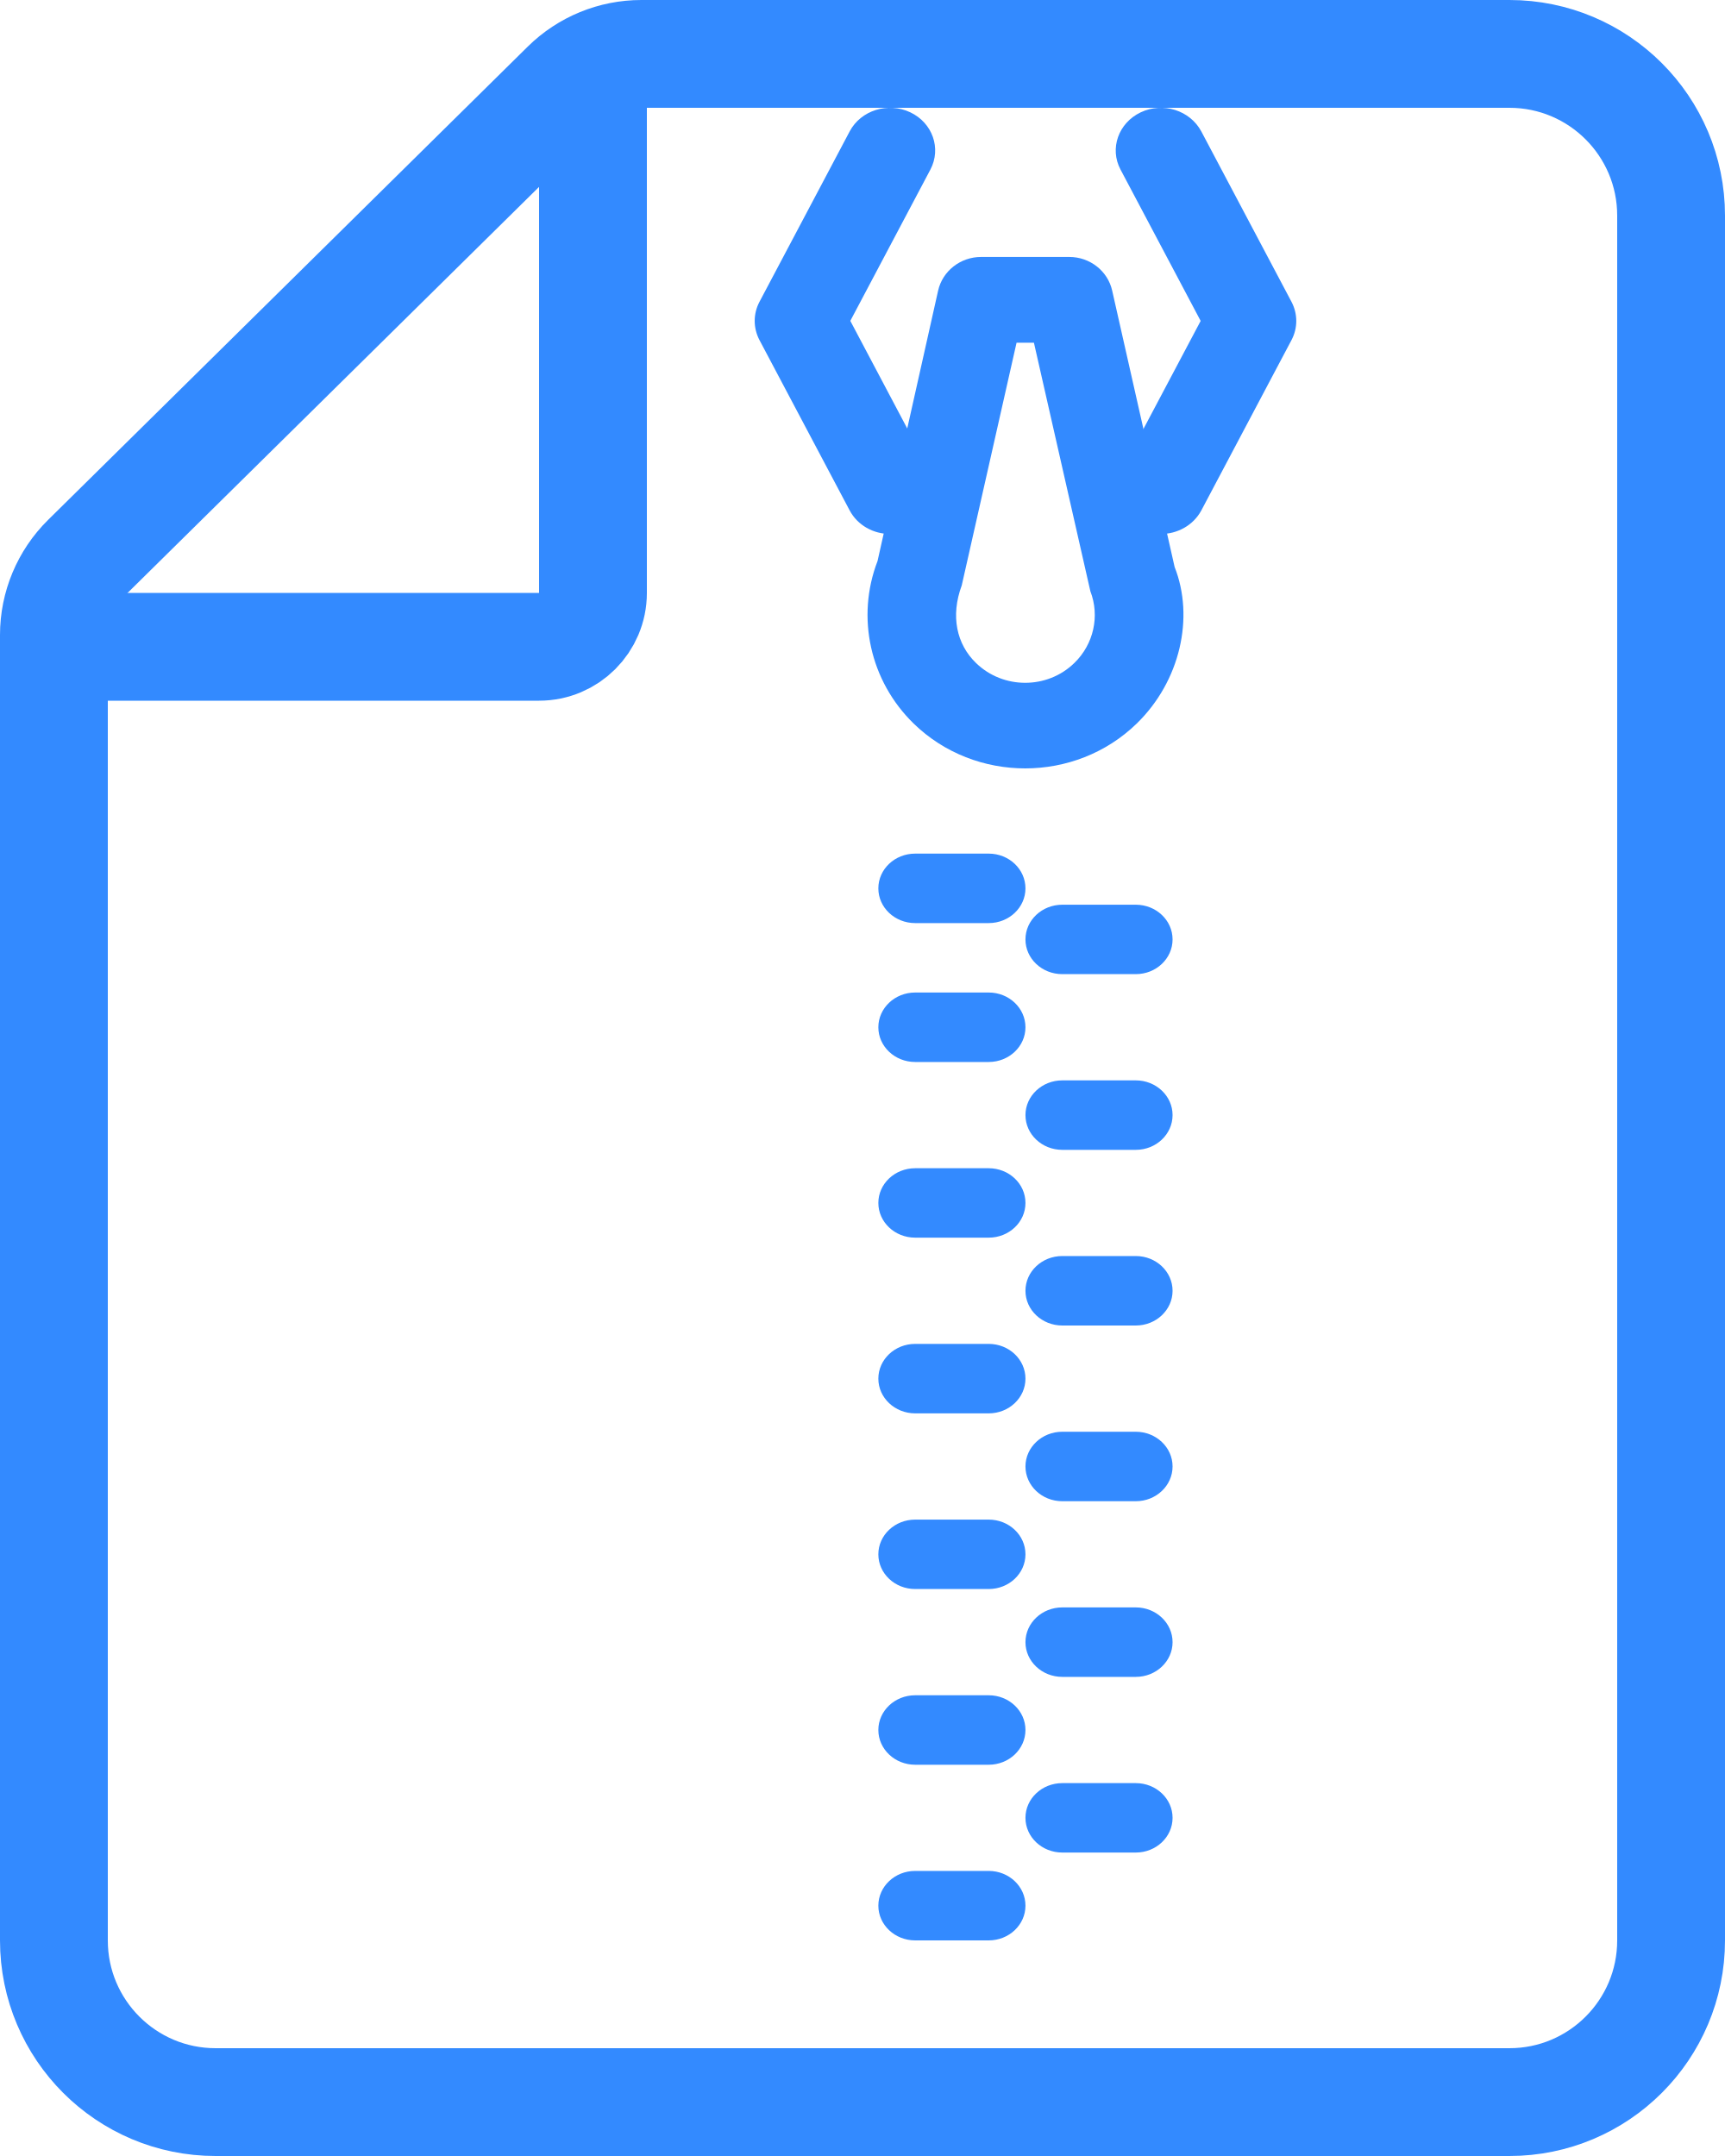
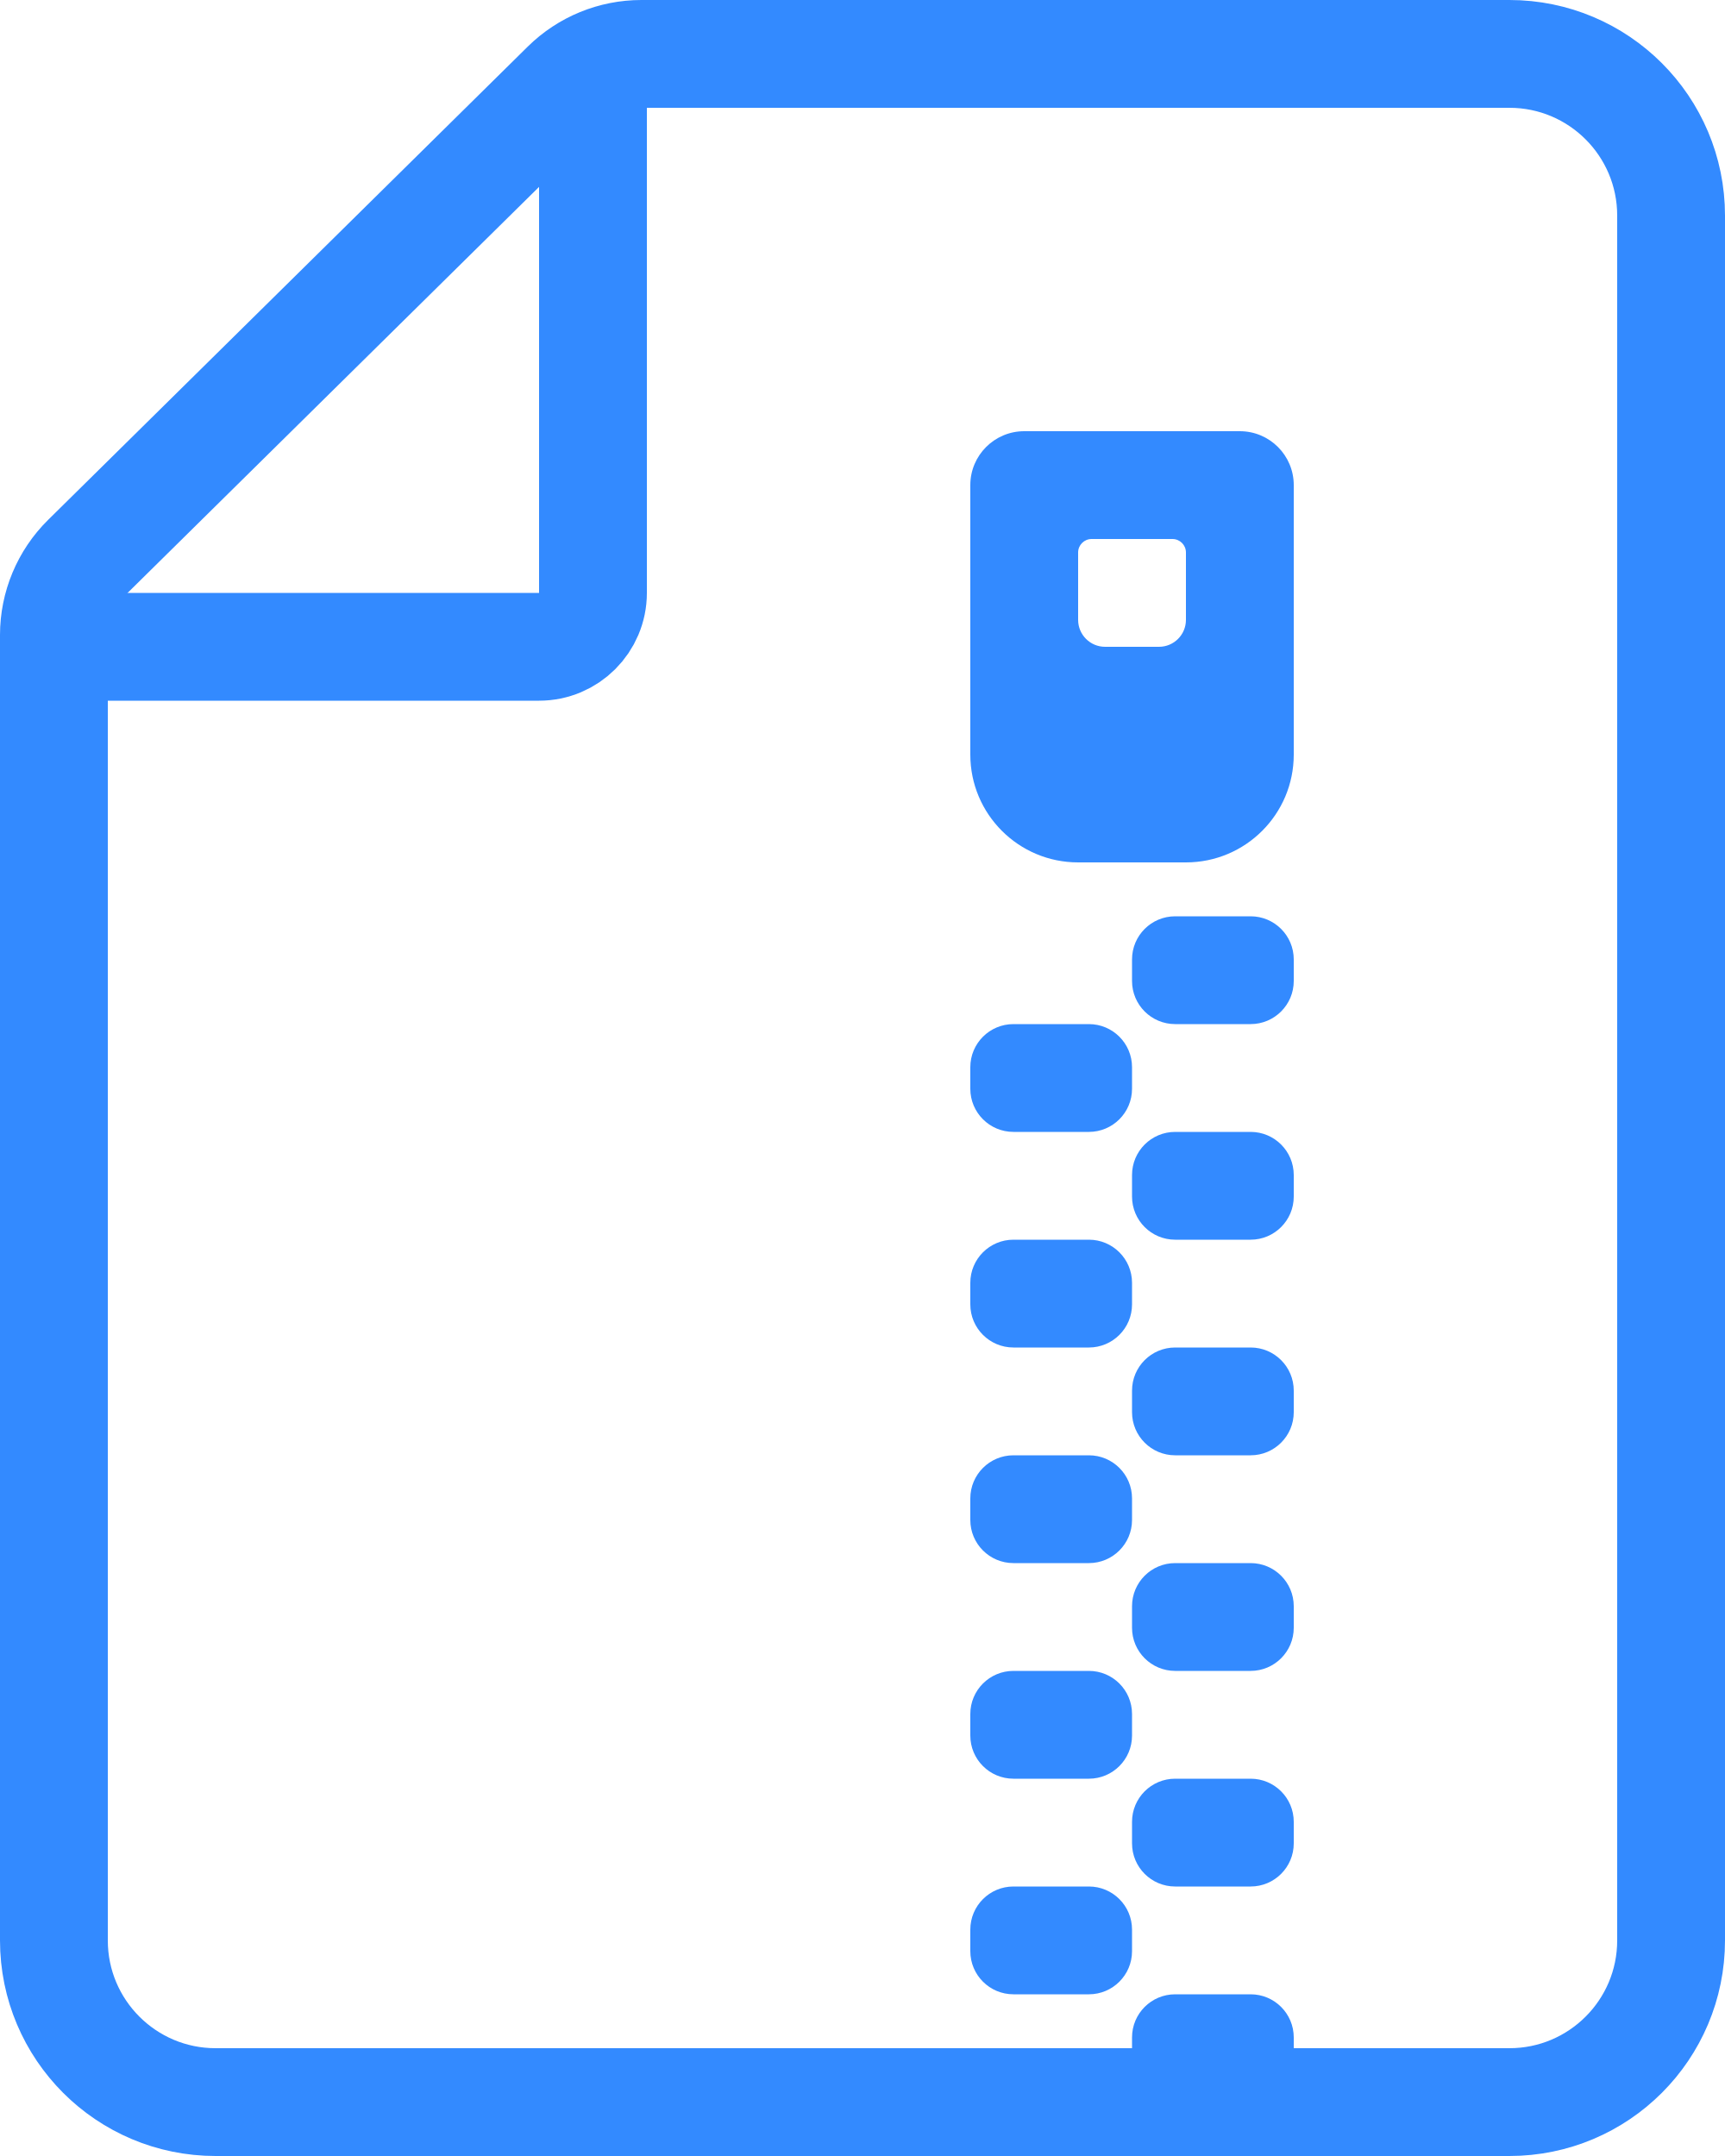
<svg xmlns="http://www.w3.org/2000/svg" width="32" height="40" viewBox="0 0 32 40" fill="none">
  <path d="M1.595 10.357L10.493 1.576C10.867 1.207 11.372 1 11.898 1H28C29.657 1 31 2.343 31 4V36C31 37.657 29.657 39 28 39H4C2.343 39 1 37.657 1 36V11.781C1 11.246 1.214 10.733 1.595 10.357Z" stroke="#338AFF" stroke-width="2" />
-   <path d="M18.341 36H16.977C16.6 36 16.294 35.711 16.294 35.356C16.294 35 16.6 34.711 16.977 34.711H18.341C18.718 34.711 19.023 35 19.023 35.356C19.023 35.711 18.718 36 18.341 36Z" fill="#338AFF" />
-   <path d="M18.341 32.741H16.977C16.6 32.741 16.294 32.452 16.294 32.096C16.294 31.741 16.6 31.452 16.977 31.452H18.341C18.718 31.452 19.023 31.741 19.023 32.096C19.023 32.452 18.718 32.741 18.341 32.741Z" fill="#338AFF" />
-   <path d="M18.341 29.481H16.977C16.6 29.481 16.294 29.193 16.294 28.837C16.294 28.481 16.6 28.193 16.977 28.193H18.341C18.718 28.193 19.023 28.481 19.023 28.837C19.023 29.193 18.718 29.481 18.341 29.481Z" fill="#338AFF" />
-   <path d="M18.341 26.222H16.977C16.6 26.222 16.294 25.933 16.294 25.578C16.294 25.222 16.6 24.933 16.977 24.933H18.341C18.718 24.933 19.023 25.222 19.023 25.578C19.023 25.933 18.718 26.222 18.341 26.222Z" fill="#338AFF" />
-   <path d="M18.341 22.962H16.977C16.6 22.962 16.294 22.674 16.294 22.318C16.294 21.962 16.6 21.674 16.977 21.674H18.341C18.718 21.674 19.023 21.962 19.023 22.318C19.023 22.674 18.718 22.962 18.341 22.962Z" fill="#338AFF" />
-   <path d="M18.341 19.703H16.977C16.6 19.703 16.294 19.414 16.294 19.059C16.294 18.703 16.6 18.414 16.977 18.414H18.341C18.718 18.414 19.023 18.703 19.023 19.059C19.023 19.414 18.718 19.703 18.341 19.703Z" fill="#338AFF" />
-   <path d="M18.341 17.126H16.977C16.6 17.126 16.294 16.838 16.294 16.482C16.294 16.125 16.6 15.837 16.977 15.837H18.341C18.718 15.837 19.023 16.126 19.023 16.482C19.023 16.837 18.718 17.126 18.341 17.126Z" fill="#338AFF" />
-   <path d="M21.07 34.37H19.706C19.329 34.37 19.023 34.082 19.023 33.726C19.023 33.37 19.329 33.082 19.706 33.082H21.07C21.446 33.082 21.752 33.37 21.752 33.726C21.752 34.082 21.446 34.37 21.07 34.37Z" fill="#338AFF" />
-   <path d="M21.07 31.111H19.706C19.329 31.111 19.023 30.822 19.023 30.467C19.023 30.111 19.329 29.822 19.706 29.822H21.07C21.446 29.822 21.752 30.111 21.752 30.467C21.752 30.822 21.446 31.111 21.07 31.111Z" fill="#338AFF" />
-   <path d="M21.07 27.852H19.706C19.329 27.852 19.023 27.563 19.023 27.207C19.023 26.852 19.329 26.563 19.706 26.563H21.07C21.446 26.563 21.752 26.852 21.752 27.207C21.752 27.563 21.446 27.852 21.07 27.852Z" fill="#338AFF" />
-   <path d="M21.07 24.592H19.706C19.329 24.592 19.023 24.303 19.023 23.948C19.023 23.592 19.329 23.303 19.706 23.303H21.07C21.446 23.303 21.752 23.592 21.752 23.948C21.752 24.303 21.446 24.592 21.07 24.592Z" fill="#338AFF" />
-   <path d="M21.07 21.333H19.706C19.329 21.333 19.023 21.044 19.023 20.688C19.023 20.333 19.329 20.044 19.706 20.044H21.07C21.446 20.044 21.752 20.333 21.752 20.688C21.752 21.044 21.446 21.333 21.07 21.333Z" fill="#338AFF" />
-   <path d="M21.07 18.073H19.706C19.329 18.073 19.023 17.785 19.023 17.429C19.023 17.073 19.329 16.785 19.706 16.785H21.07C21.446 16.785 21.752 17.073 21.752 17.429C21.752 17.785 21.446 18.073 21.07 18.073Z" fill="#338AFF" />
-   <path d="M16.512 9.907C16.204 9.907 15.909 9.747 15.762 9.47L14.088 6.308C13.971 6.085 13.971 5.822 14.088 5.601L15.762 2.438C15.969 2.046 16.472 1.889 16.885 2.083C17.299 2.278 17.466 2.754 17.26 3.145L15.774 5.953L17.26 8.762C17.468 9.153 17.299 9.627 16.885 9.823C16.766 9.88 16.639 9.907 16.512 9.907Z" fill="#338AFF" />
-   <path d="M21.535 9.907C21.409 9.907 21.282 9.88 21.161 9.823C20.748 9.627 20.581 9.153 20.786 8.762L22.273 5.954L20.786 3.145C20.579 2.755 20.748 2.28 21.161 2.084C21.575 1.888 22.075 2.046 22.285 2.438L23.959 5.601C24.076 5.824 24.076 6.086 23.959 6.308L22.285 9.471C22.136 9.747 21.841 9.907 21.535 9.907Z" fill="#338AFF" />
-   <path d="M19.018 14.256C18.269 14.256 17.519 13.979 16.949 13.424C16.14 12.636 15.877 11.453 16.279 10.409L17.403 5.391C17.485 5.028 17.817 4.767 18.201 4.767H19.835C20.219 4.767 20.551 5.028 20.632 5.393L21.79 10.519C22.159 11.453 21.896 12.636 21.087 13.424C20.516 13.979 19.766 14.256 19.018 14.256ZM18.858 6.358L17.841 10.861C17.63 11.429 17.746 11.952 18.104 12.299C18.609 12.791 19.428 12.791 19.931 12.299C20.288 11.952 20.405 11.429 20.227 10.969L19.18 6.358H18.858Z" fill="#338AFF" />
+   <rect x="18" y="35" width="3" height="2" rx="0.8" fill="#338AFF" />
+   <rect x="18" y="31" width="3" height="2" rx="0.8" fill="#338AFF" />
+   <rect x="18" y="27" width="3" height="2" rx="0.8" fill="#338AFF" />
+   <rect x="18" y="23" width="3" height="2" rx="0.8" fill="#338AFF" />
+   <rect x="18" y="19" width="3" height="2" rx="0.8" fill="#338AFF" />
+   <rect x="21" y="37" width="3" height="2" rx="0.8" fill="#338AFF" />
+   <rect x="21" y="33" width="3" height="2" rx="0.8" fill="#338AFF" />
+   <rect x="21" y="29" width="3" height="2" rx="0.8" fill="#338AFF" />
+   <rect x="21" y="25" width="3" height="2" rx="0.8" fill="#338AFF" />
+   <rect x="21" y="21" width="3" height="2" rx="0.8" fill="#338AFF" />
+   <rect x="21" y="17" width="3" height="2" rx="0.8" fill="#338AFF" />
+   <path fill-rule="evenodd" clip-rule="evenodd" d="M19 8C18.448 8 18 8.448 18 9V14C18 15.105 18.895 16 20 16H22C23.105 16 24 15.105 24 14V9C24 8.448 23.552 8 23 8H19ZM20.25 10C20.112 10 20 10.112 20 10.25V11.5C20 11.776 20.224 12 20.5 12H21.5C21.776 12 22 11.776 22 11.5V10.25C22 10.112 21.888 10 21.75 10H20.25Z" fill="#338AFF" />
  <path d="M11 2V11C11 11.552 10.552 12 10 12H2" stroke="#338AFF" stroke-width="2" />
</svg>
